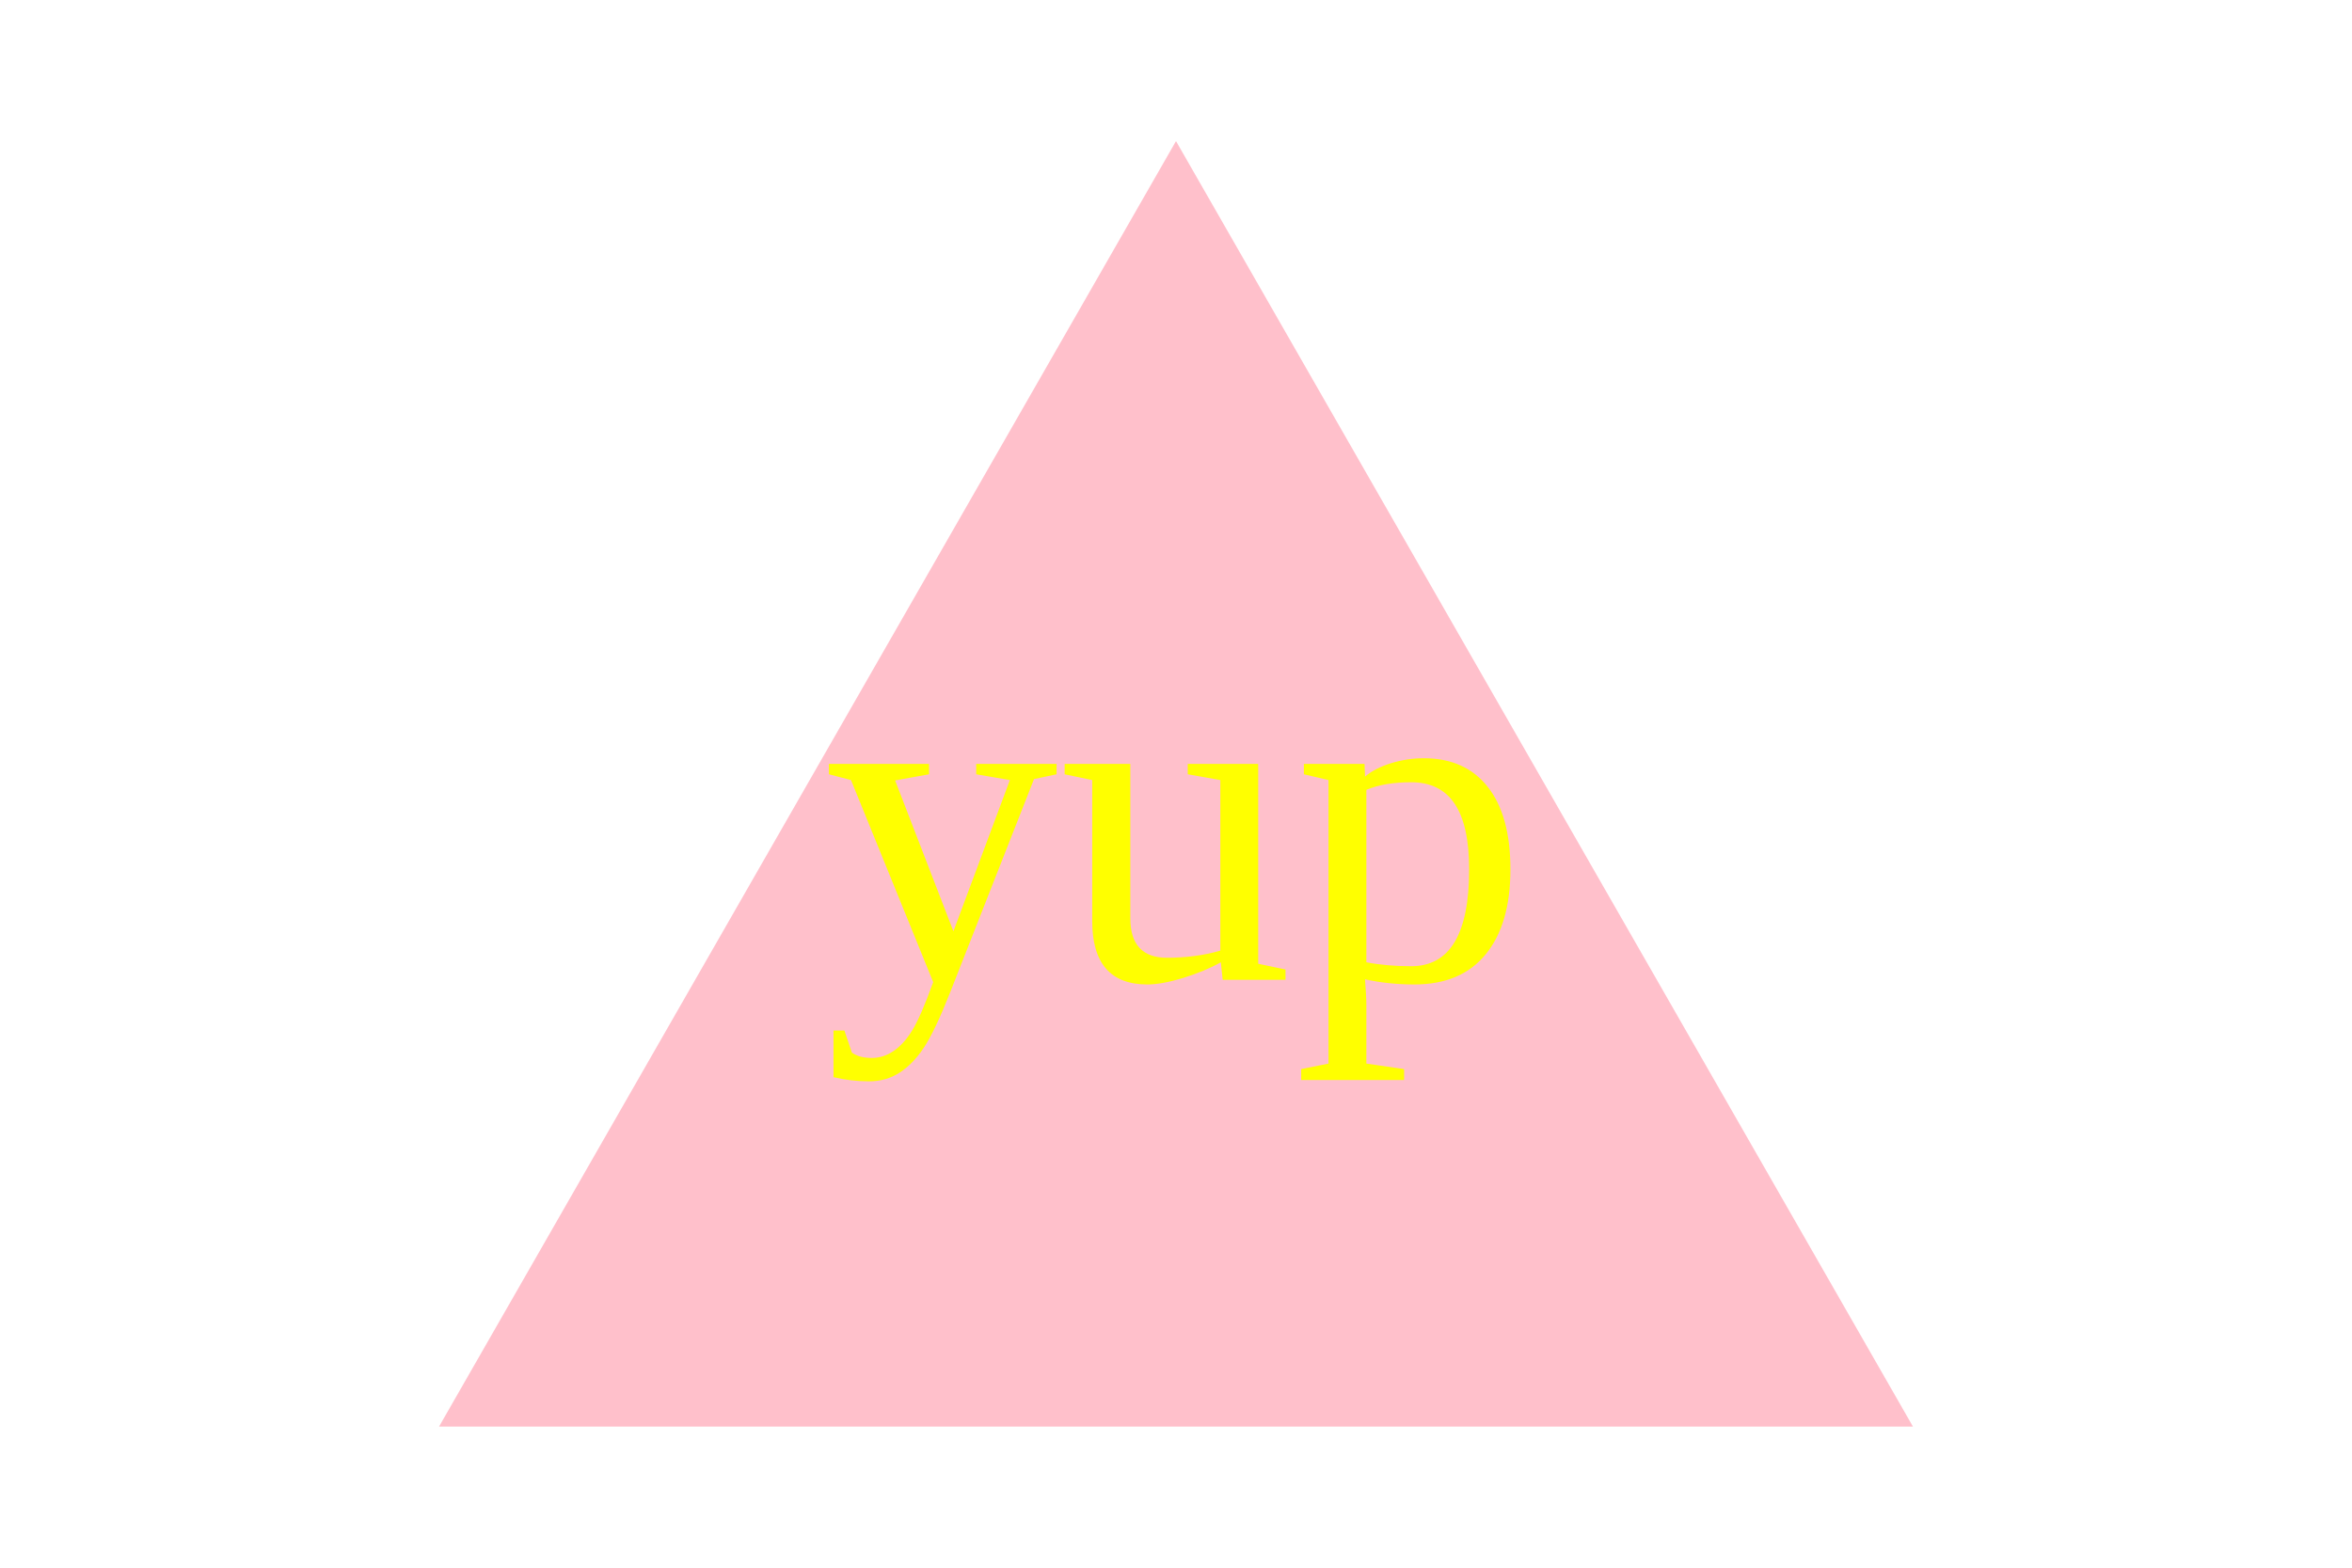
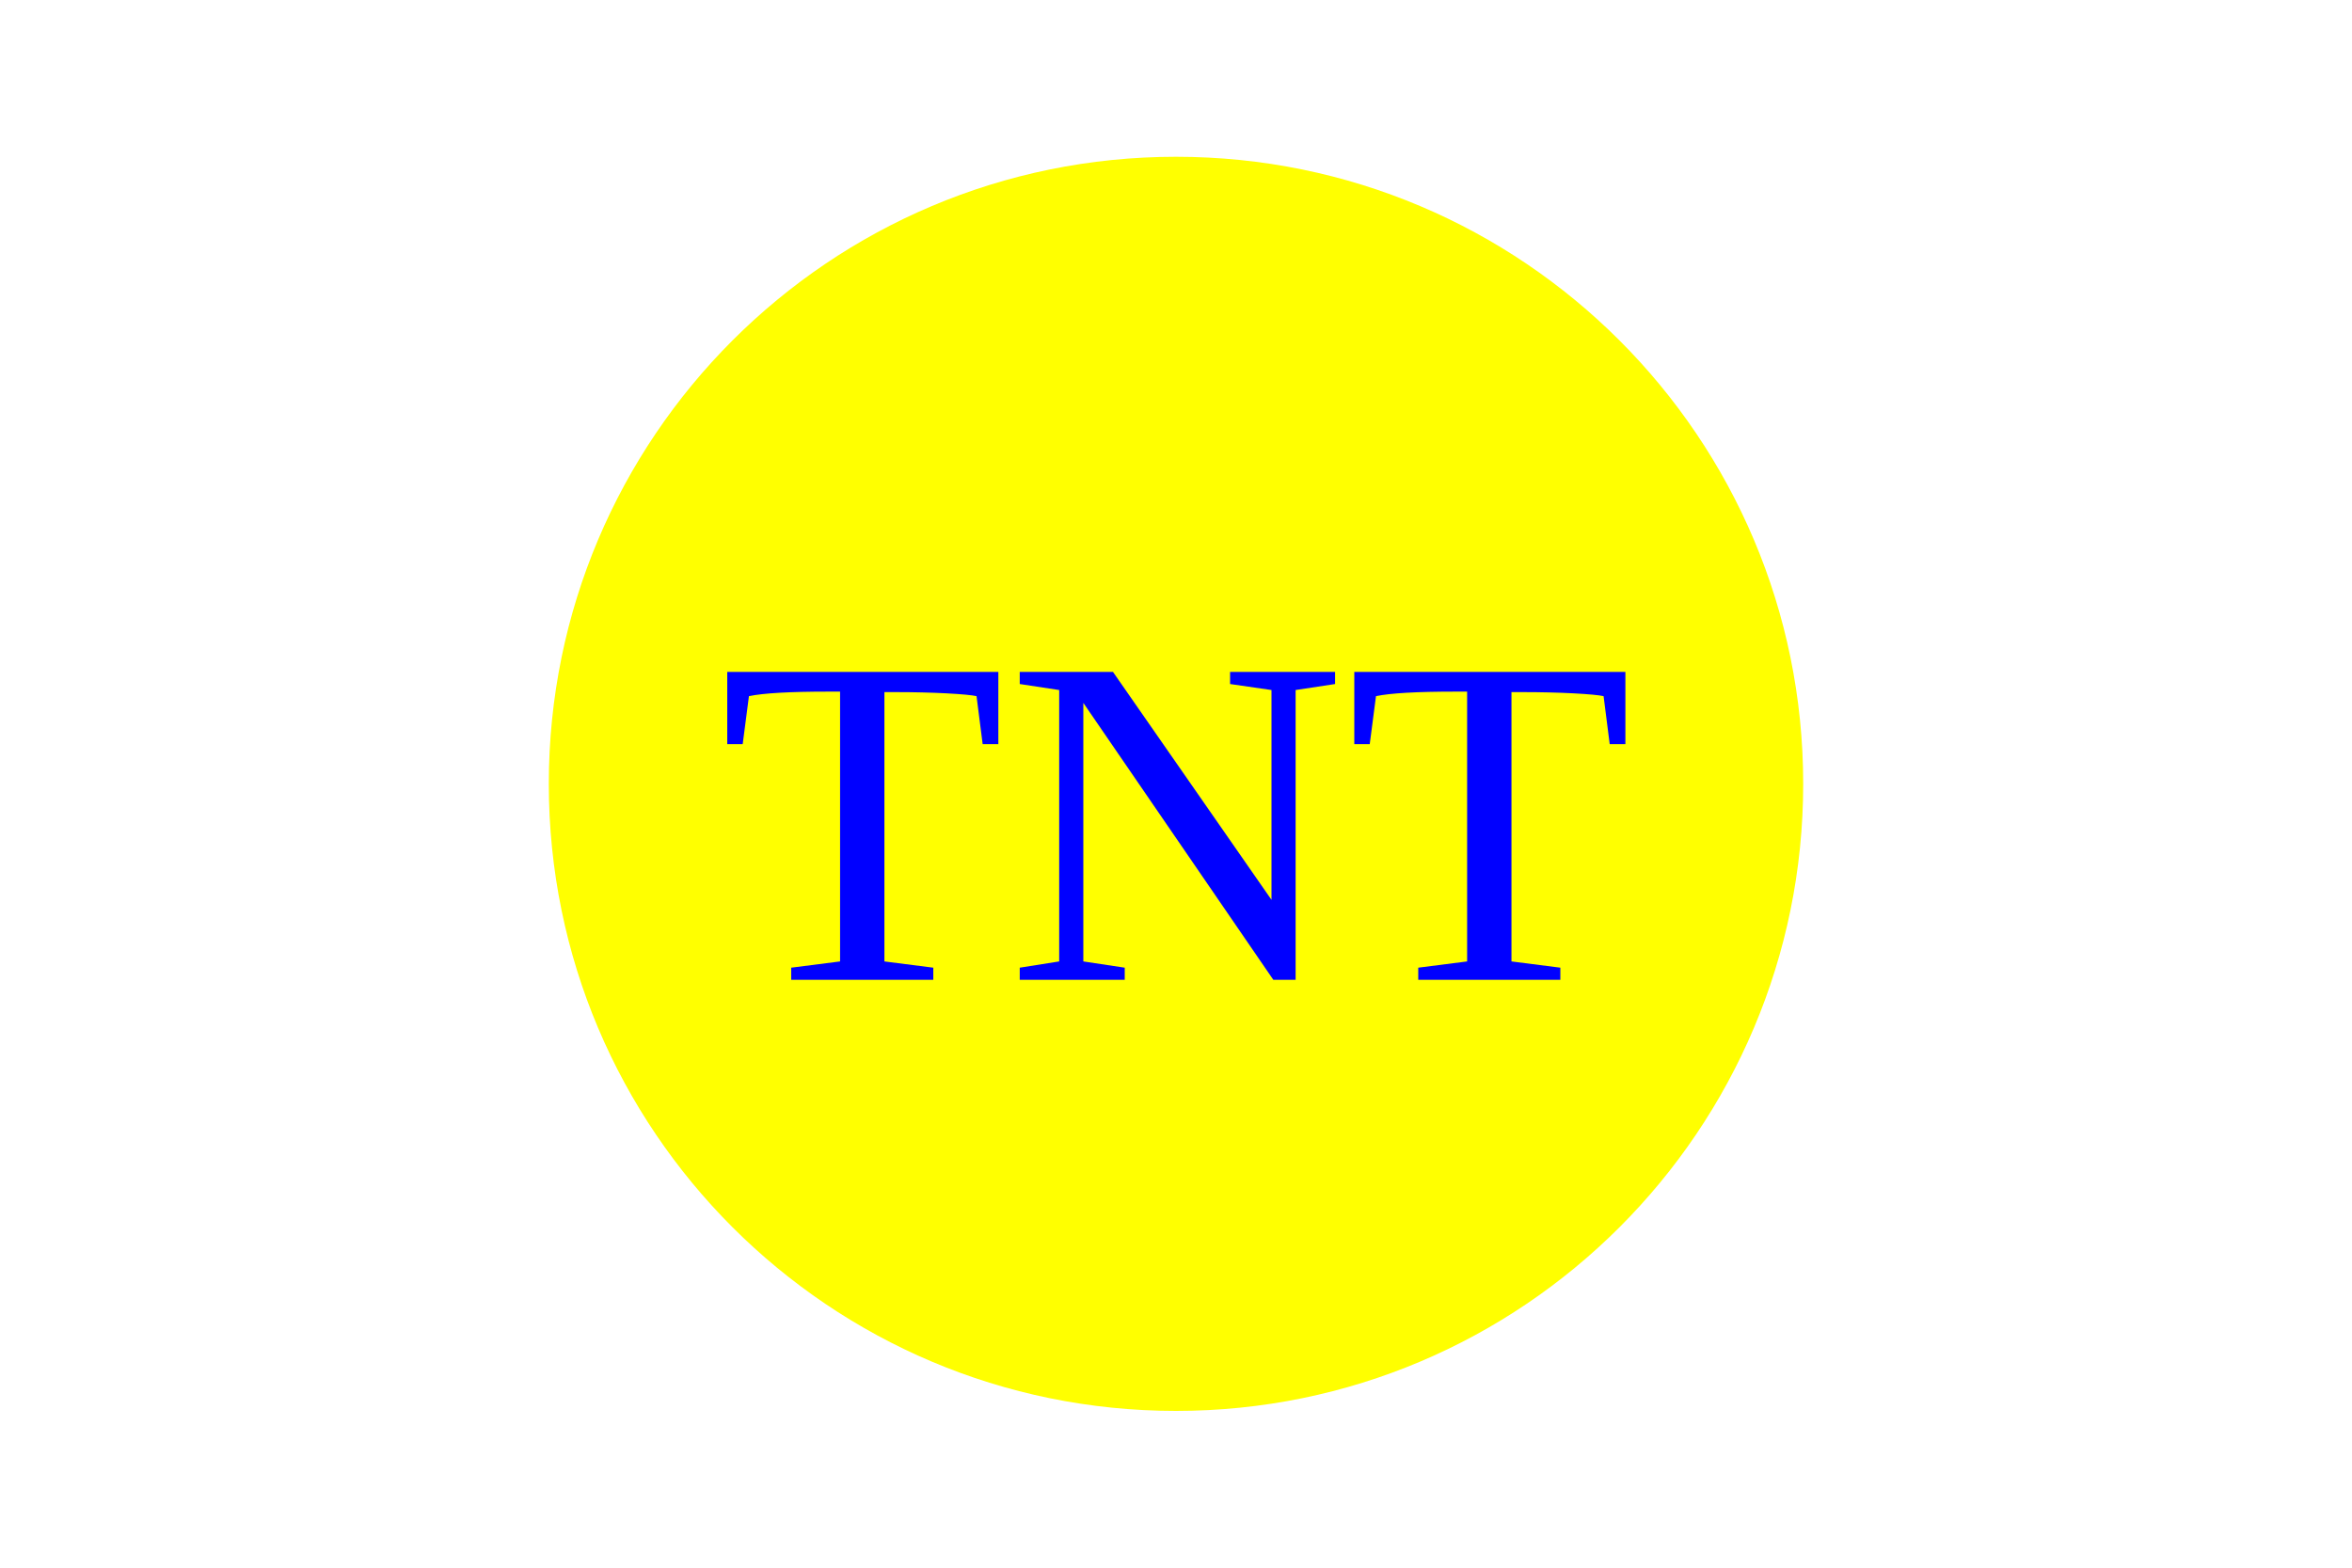
<svg xmlns="http://www.w3.org/2000/svg" version="1.1" width="300" height="200">
-   <polygon points="150, 18 244, 182 56, 182" fill="pink" />
-   <text x="150" y="125" font-size="60" text-anchor="middle" fill="yellow">yup</text>
+   <circle cx="150" cy="100" r="80" fill="yellow" />
+   <text x="150" y="125" font-size="60" text-anchor="middle" fill="blue">TNT</text>
</svg>
